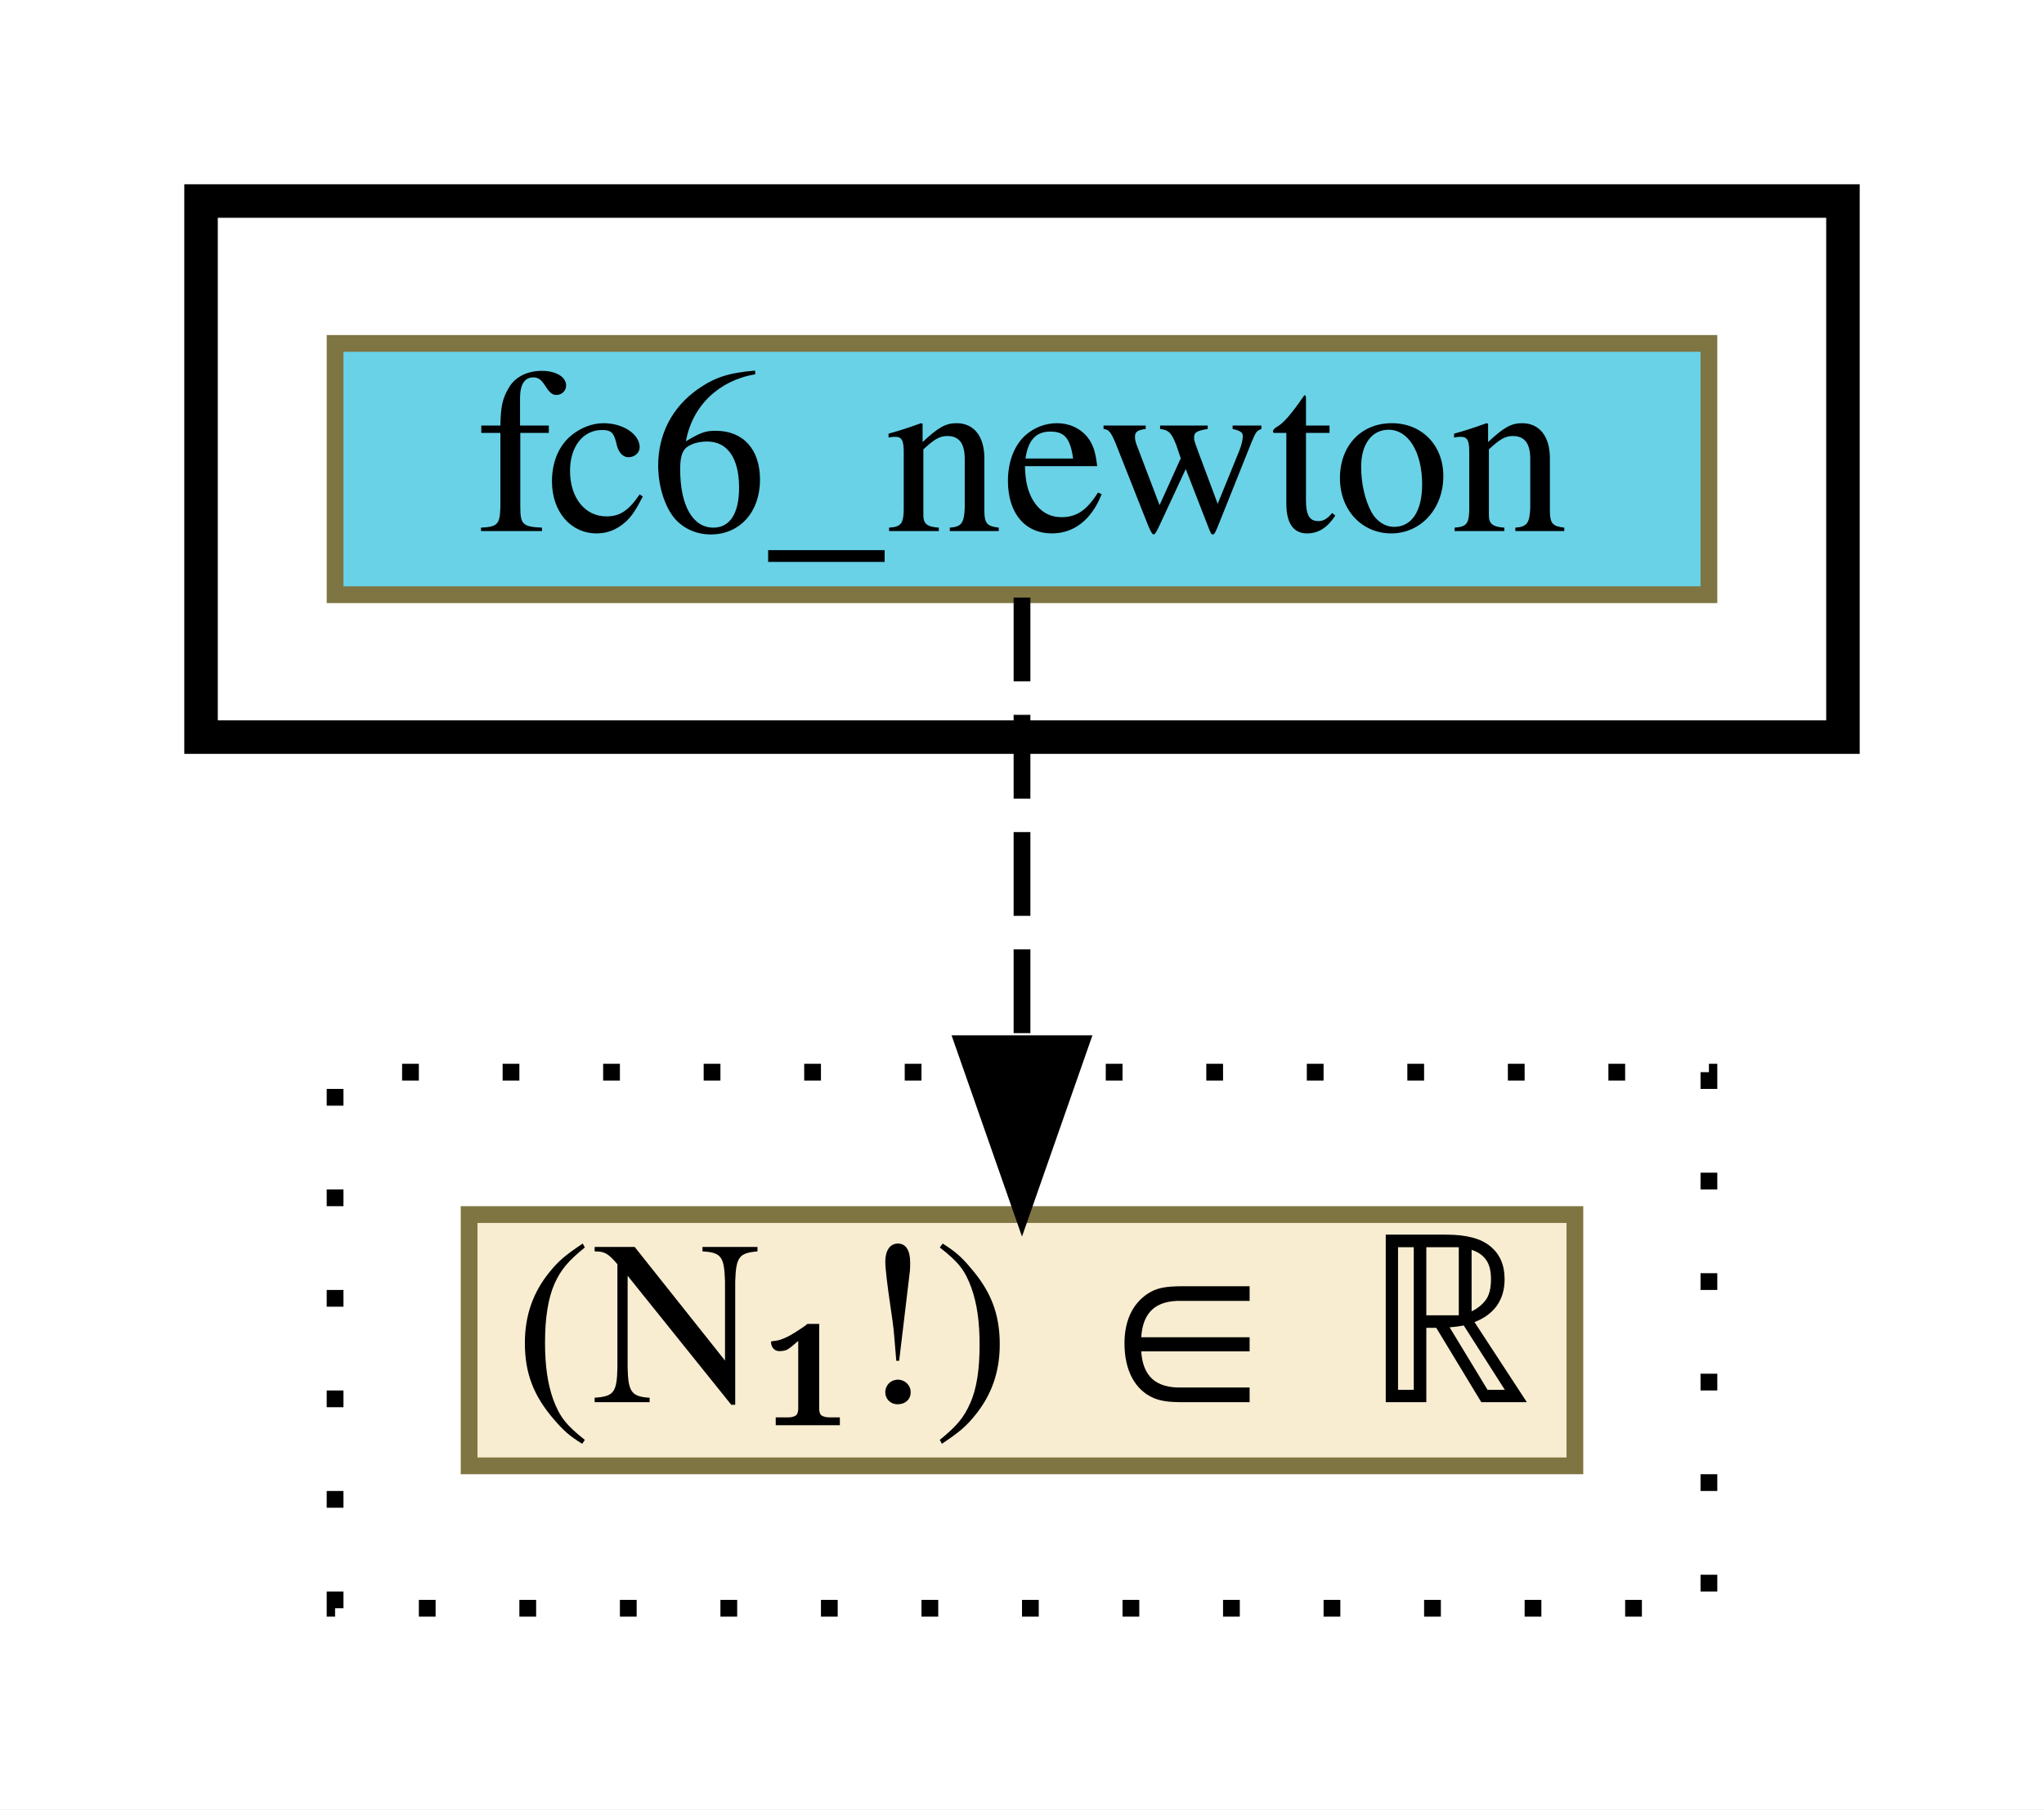
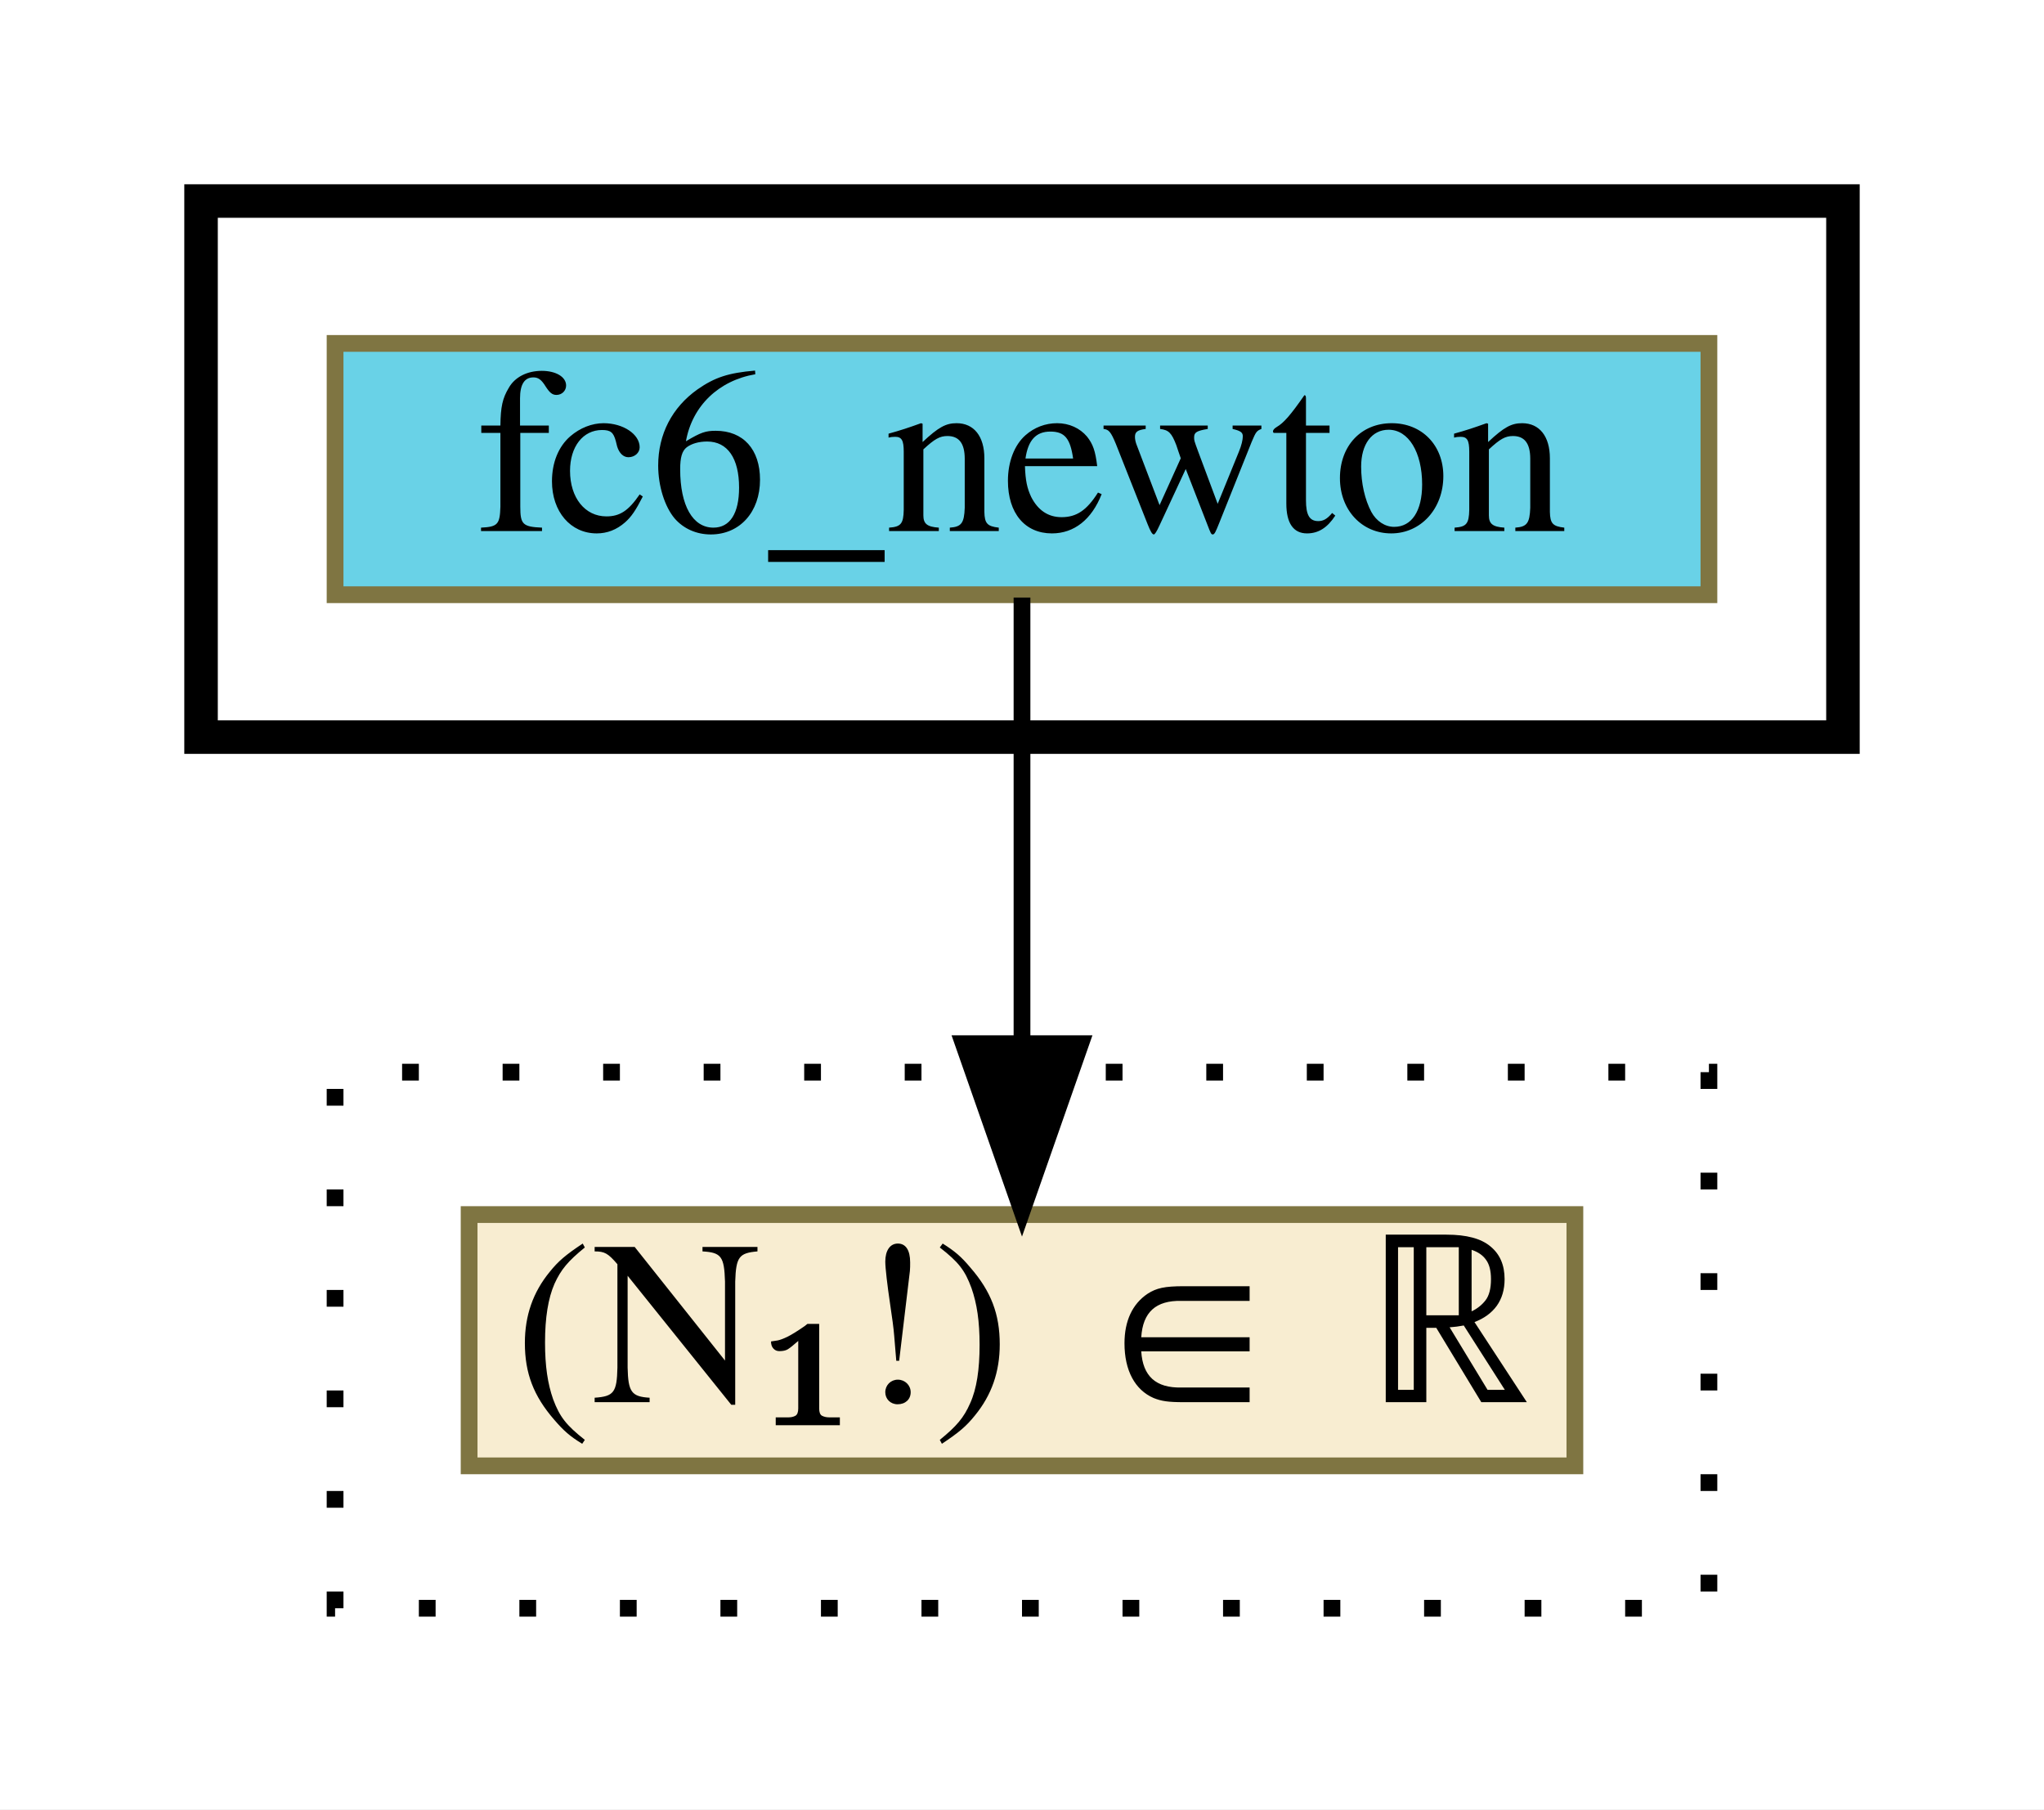
<svg xmlns="http://www.w3.org/2000/svg" xmlns:xlink="http://www.w3.org/1999/xlink" width="122pt" height="108pt" viewBox="0.00 0.00 122.00 108.00">
  <g id="graph0" class="graph" transform="scale(1 1) rotate(0) translate(4 104)">
    <polygon fill="white" stroke="transparent" points="-4,4 -4,-104 118,-104 118,4 -4,4" />
    <g id="clust1" class="cluster">
      <polygon fill="none" stroke="black" stroke-width="2" points="8,-60 8,-92 106,-92 106,-60 8,-60" />
    </g>
    <g id="clust2" class="cluster">
      <polygon fill="none" stroke="black" stroke-dasharray="1,5" points="16,-8 16,-40 98,-40 98,-8 16,-8" />
    </g>
    <g id="node1" class="node">
      <g id="a_node1">
-         <a xlink:href="http://grid01.ciirc.cvut.cz/~mptp/7.13.01_4.181.1147/html/newton.html#FC6" xlink:title="fc6_newton" target="_blank">
+         <a xlink:href="fc6_newton.html" xlink:title="fc6_newton" target="_parent">
          <polygon fill="#69d2e7" stroke="#7f7542" points="16,-68.5 16,-83.5 98,-83.5 98,-68.5 16,-68.5" />
          <text text-anchor="middle" x="57" y="-72.3" font-family="Times,serif" font-size="14.00">fc6_newton</text>
        </a>
      </g>
    </g>
    <g id="node2" class="node">
      <g id="a_node2">
        <a xlink:href="c_0_145.html" xlink:title="{(N₁!) ∈ ℝ}" target="_parent">
          <polygon fill="#f8edd1" stroke="#7f7542" points="24,-16.5 24,-31.5 90,-31.5 90,-16.5 24,-16.5" />
          <text text-anchor="middle" x="57" y="-20.3" font-family="Times,serif" font-size="14.00">(N₁!) ∈ ℝ</text>
        </a>
      </g>
    </g>
    <g id="edge1" class="edge">
-       <path fill="none" stroke="black" stroke-dasharray="5,2" d="M57,-68.33C57,-68.33 57,-41.7 57,-41.7" />
+       <path fill="none" stroke="black" d="M57,-68.33C57,-68.33 57,-41.7 57,-41.7" />
      <polygon fill="black" stroke="black" points="60.5,-41.7 57,-31.7 53.5,-41.7 60.5,-41.7" />
    </g>
  </g>
</svg>
